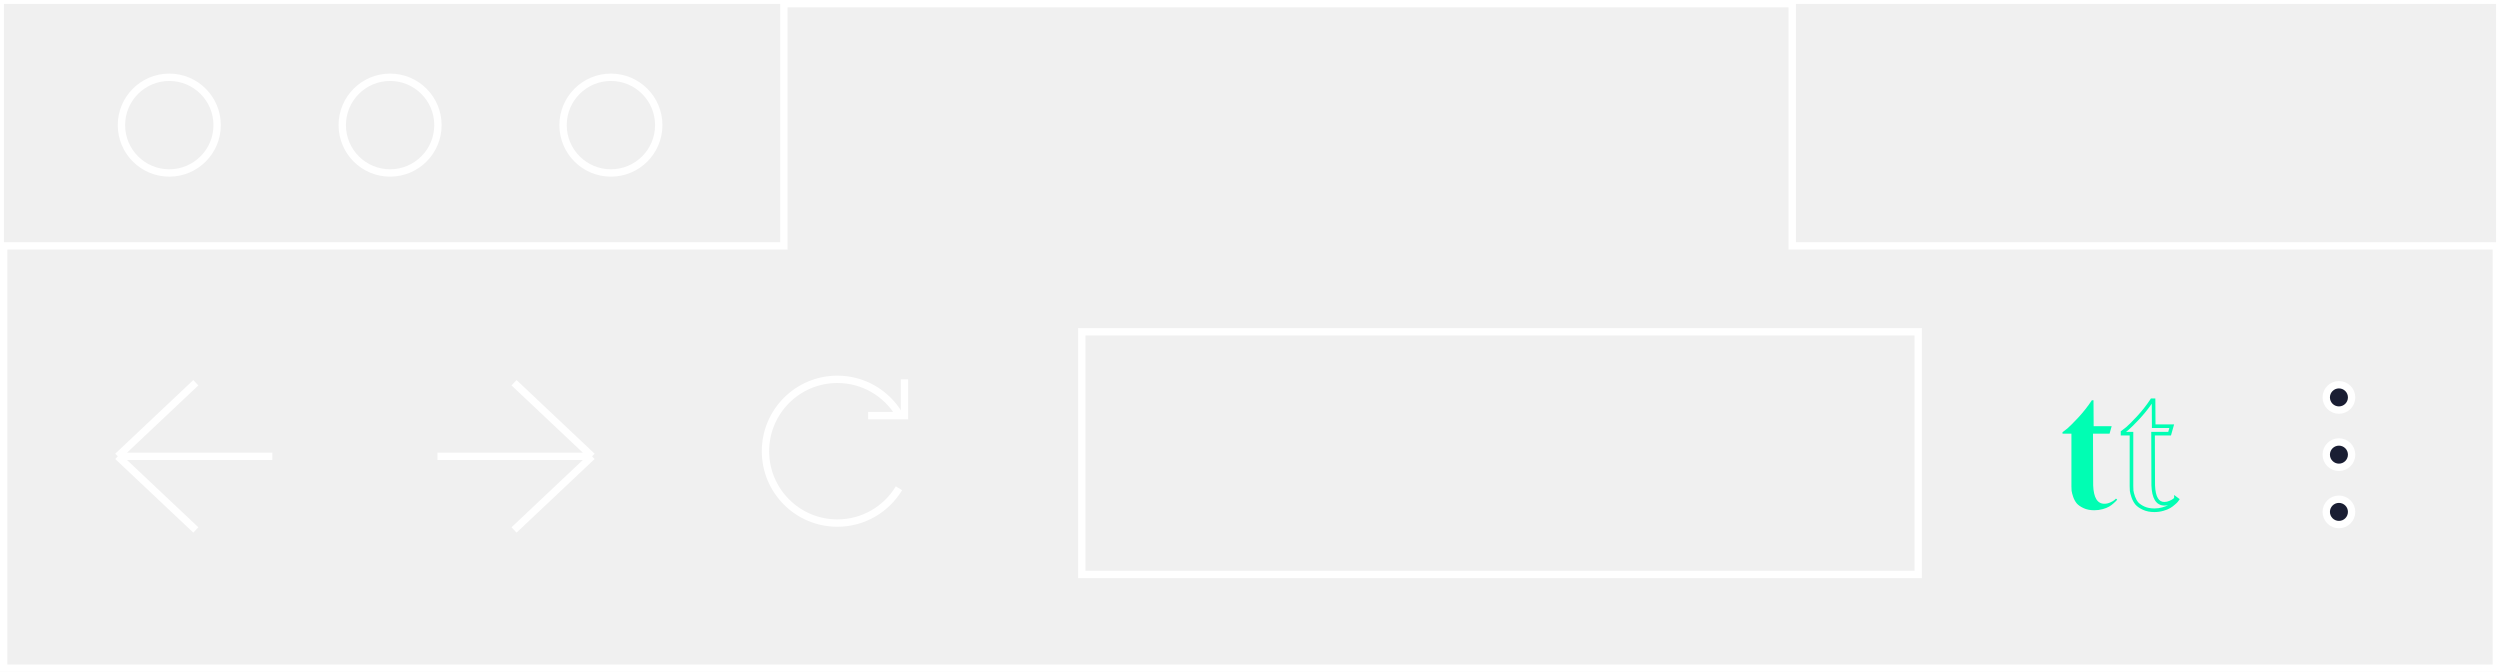
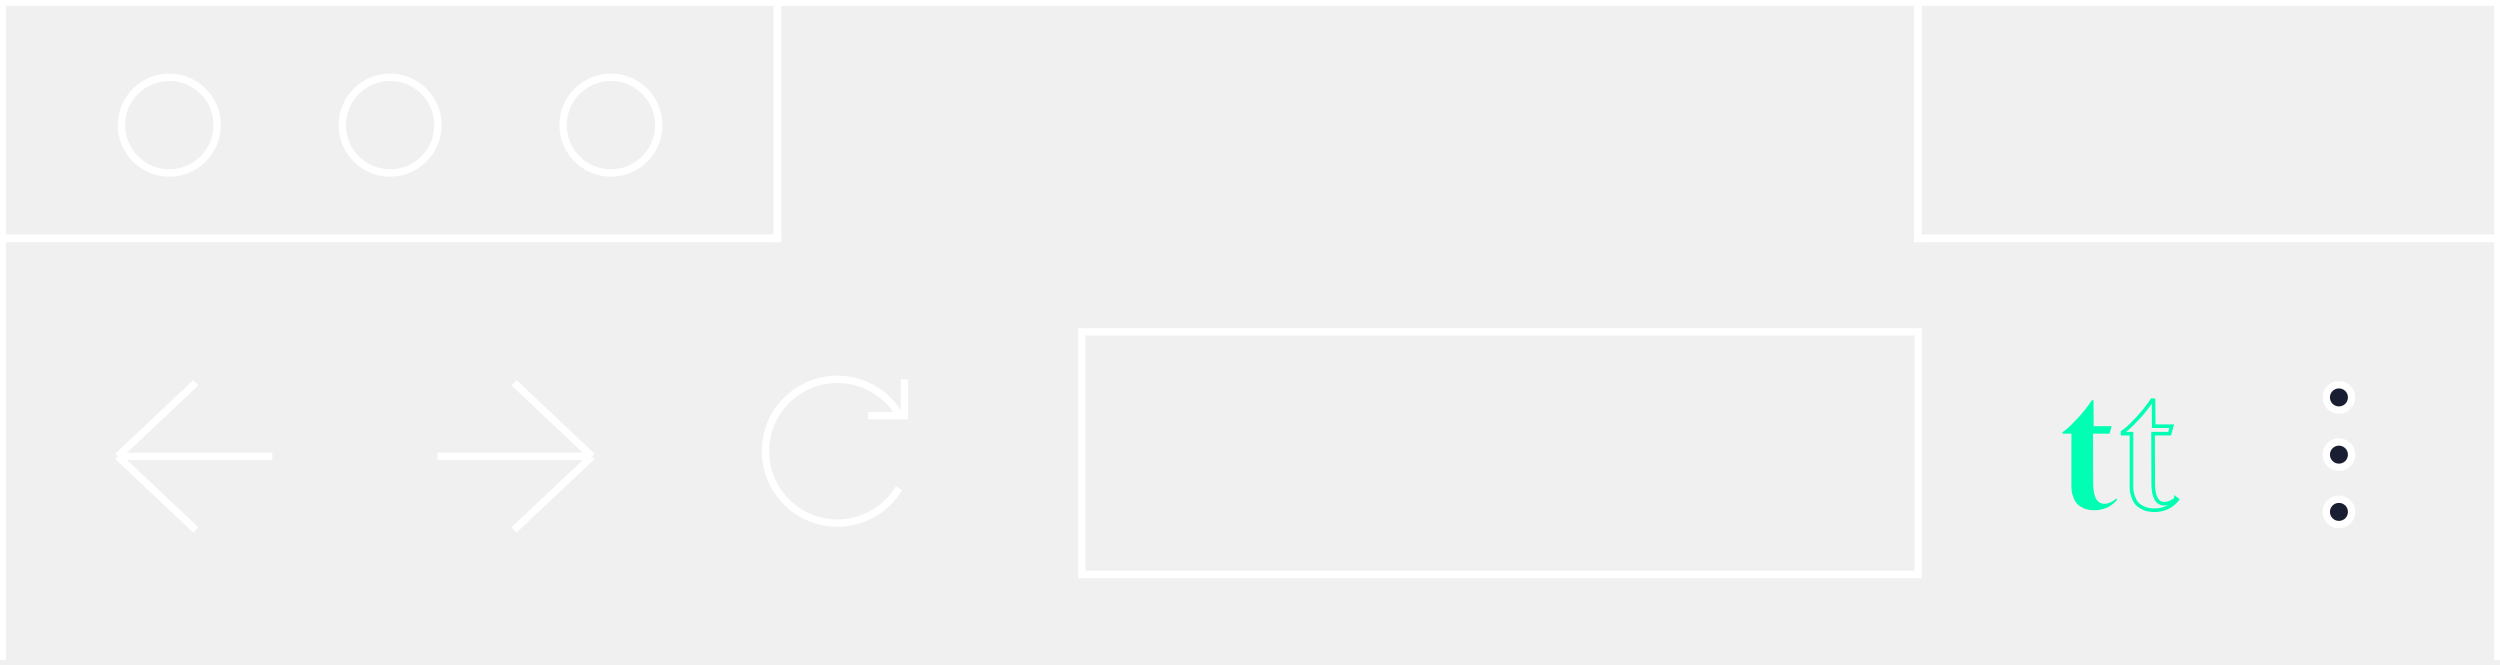
- <svg xmlns="http://www.w3.org/2000/svg" width="320" height="86" viewBox="0 0 320 86" fill="none">
+ <svg xmlns="http://www.w3.org/2000/svg" width="320" height="85" viewBox="0 0 320 85" fill="none">
  <mask id="path-1-inside-1" fill="white">
-     <path fill-rule="evenodd" clip-rule="evenodd" d="M229.879 0H99.866V31H0V86H320V31H229.879V0Z" />
+     <path fill-rule="evenodd" clip-rule="evenodd" d="M0 -0.75H-0.75V0V84.5H0.75V0.75H319.25V84.5H320.75V0V-0.75H320H0Z" />
  </mask>
-   <path d="M99.866 0V-0.942H98.923V0H99.866ZM229.879 0H230.821V-0.942H229.879V0ZM99.866 31V31.942H100.808V31H99.866ZM0 31V30.058H-0.942V31H0ZM0 86H-0.942V86.942H0V86ZM320 86V86.942H320.942V86H320ZM320 31H320.942V30.058H320V31ZM229.879 31H228.936V31.942H229.879V31ZM99.866 0.942H229.879V-0.942H99.866V0.942ZM100.808 31V0H98.923V31H100.808ZM0 31.942H99.866V30.058H0V31.942ZM0.942 86V31H-0.942V86H0.942ZM320 85.058H0V86.942H320V85.058ZM319.058 31V86H320.942V31H319.058ZM229.879 31.942H320V30.058H229.879V31.942ZM228.936 0V31H230.821V0H228.936Z" fill="white" mask="url(#path-1-inside-1)" />
-   <path d="M320 84.5V0H0V84.5" stroke="white" />
+   <path d="M229.408 0.75V31.09H230.35V0.75H229.408ZM100.337 31.09V0.75H99.394V31.09H100.337ZM-0.75 -0.75V-1.692H-1.692V-0.75H-0.75ZM-0.75 84.5H-1.692V85.442H-0.75V84.5ZM0.75 84.5V85.442H1.692V84.5H0.75ZM0.75 0.75V-0.192H-0.192V0.75H0.75ZM319.25 0.75H320.192V-0.192H319.25V0.75ZM319.25 84.5H318.308V85.442H319.25V84.5ZM320.75 84.5V85.442H321.692V84.5H320.75ZM320.75 -0.75H321.692V-1.692H320.75V-0.75ZM-0.75 0.192H0V-1.692H-0.75V0.192ZM0.192 0V-0.75H-1.692V0H0.192ZM0.192 84.5V0H-1.692V84.5H0.192ZM0.75 83.558H-0.75V85.442H0.75V83.558ZM-0.192 0.75V84.5H1.692V0.75H-0.192ZM319.25 -0.192H0.75V1.692H319.25V-0.192ZM320.192 84.5V0.75H318.308V84.5H320.192ZM320.75 83.558H319.25V85.442H320.75V83.558ZM319.808 0V84.5H321.692V0H319.808ZM319.808 -0.75V0H321.692V-0.75H319.808ZM320 0.192H320.75V-1.692H320V0.192ZM0 0.192H320V-1.692H0V0.192Z" fill="white" mask="url(#path-1-inside-1)" />
  <circle cx="21.669" cy="16.016" r="6.124" stroke="white" stroke-width="0.942" />
  <circle cx="49.932" cy="16.016" r="6.124" stroke="white" stroke-width="0.942" />
  <circle cx="78.196" cy="16.016" r="6.124" stroke="white" stroke-width="0.942" />
  <path d="M25.064 48.99L15.074 58.412M15.074 58.412L25.064 67.833M15.074 58.412H34.859" stroke="white" stroke-width="0.942" />
  <path d="M65.795 67.833L75.784 58.412M75.784 58.412L65.795 48.99M75.784 58.412L56 58.412" stroke="white" stroke-width="0.942" />
  <path d="M115.067 53.013C113.457 50.341 110.528 48.554 107.181 48.554C102.1 48.554 97.981 52.673 97.981 57.755C97.981 62.836 102.1 66.954 107.181 66.954C110.528 66.954 113.457 65.168 115.067 62.496" stroke="white" stroke-width="0.942" />
  <path d="M115.771 48.555L115.771 53.201L111.124 53.201" stroke="white" stroke-width="0.942" />
  <rect x="138.471" y="42.471" width="107.058" height="31.058" stroke="white" stroke-width="0.942" />
  <circle cx="299.383" cy="50.868" r="1.623" fill="#1A1E33" stroke="white" stroke-width="0.942" />
  <circle cx="299.383" cy="58.195" r="1.623" fill="#1A1E33" stroke="white" stroke-width="0.942" />
  <circle cx="299.383" cy="65.523" r="1.623" fill="#1A1E33" stroke="white" stroke-width="0.942" />
  <path d="M267.759 51.231H267.967C267.981 52.809 267.988 53.917 267.988 54.554H270.293L270.023 55.509H267.905L267.926 62.114C267.981 63.693 268.459 64.482 269.359 64.482C269.608 64.482 269.857 64.427 270.106 64.316C270.356 64.205 270.536 64.101 270.646 64.004C270.771 63.907 270.833 63.845 270.833 63.818L271 63.942C270.972 63.984 270.93 64.039 270.875 64.108C270.833 64.164 270.723 64.268 270.543 64.42C270.376 64.572 270.19 64.711 269.982 64.835C269.774 64.96 269.497 65.071 269.151 65.168C268.805 65.264 268.445 65.313 268.071 65.313C267.545 65.313 267.088 65.223 266.7 65.043C266.312 64.863 266.022 64.662 265.828 64.441C265.634 64.205 265.482 63.928 265.371 63.61C265.26 63.278 265.191 63.014 265.163 62.821C265.149 62.613 265.142 62.412 265.142 62.218V55.509H264V55.322C264.152 55.212 264.36 55.053 264.623 54.845C264.886 54.623 265.35 54.159 266.015 53.453C266.679 52.733 267.261 51.992 267.759 51.231Z" fill="#00FEB3" />
  <path fill-rule="evenodd" clip-rule="evenodd" d="M275.321 51H275.883L275.885 51.229C275.897 52.631 275.904 53.663 275.905 54.323H278.285L277.885 55.74H275.823L275.843 62.11C275.871 62.882 276.001 63.426 276.21 63.771C276.408 64.098 276.679 64.251 277.046 64.251C277.26 64.251 277.477 64.204 277.7 64.105C277.942 63.997 278.097 63.905 278.181 63.831L278.186 63.826L278.192 63.822C278.235 63.788 278.267 63.762 278.289 63.742V63.356L279 63.889L278.878 64.07C278.846 64.119 278.8 64.18 278.744 64.25C278.683 64.33 278.553 64.449 278.382 64.593C278.204 64.755 278.006 64.902 277.787 65.033C277.556 65.172 277.257 65.29 276.9 65.39C276.533 65.493 276.152 65.544 275.758 65.544C275.206 65.544 274.714 65.449 274.29 65.252C273.885 65.064 273.563 64.847 273.341 64.593L273.339 64.59L273.336 64.587C273.124 64.329 272.959 64.027 272.84 63.686L272.839 63.683C272.726 63.346 272.652 63.068 272.622 62.853L272.62 62.845L272.62 62.836C272.606 62.623 272.598 62.418 272.598 62.218V55.74H271.456V55.205L271.551 55.136C271.699 55.028 271.903 54.872 272.164 54.666C272.416 54.453 272.87 54 273.533 53.296C274.189 52.585 274.762 51.854 275.253 51.104L275.321 51ZM277.523 64.653C277.365 64.693 277.206 64.713 277.046 64.713C276.512 64.713 276.094 64.471 275.815 64.01C275.546 63.565 275.41 62.927 275.382 62.123L275.382 62.119L275.36 55.279H277.536L277.675 54.785H275.444V54.554C275.444 53.979 275.438 53.019 275.427 51.673C274.97 52.335 274.452 52.981 273.871 53.61L273.87 53.611C273.206 54.316 272.733 54.79 272.459 55.021L272.456 55.024L272.453 55.026C272.334 55.12 272.226 55.204 272.129 55.279H273.06V62.218C273.06 62.404 273.067 62.596 273.08 62.796C273.105 62.969 273.169 63.214 273.276 63.535C273.378 63.829 273.517 64.08 273.691 64.291C273.856 64.479 274.115 64.662 274.484 64.834C274.835 64.997 275.258 65.082 275.758 65.082C276.111 65.082 276.451 65.036 276.776 64.945C277.094 64.856 277.341 64.758 277.523 64.653Z" fill="#00FEB3" />
+   <line x1="99.5" y1="31" x2="99.5" y2="-1" stroke="white" />
+   <line x1="245.5" y1="31" x2="245.5" y2="-1" stroke="white" />
+   <line x1="245" y1="30.5" x2="320" y2="30.5" stroke="white" />
+   <line x1="4.37114e-08" y1="30.5" x2="100" y2="30.5" stroke="white" />
</svg>
